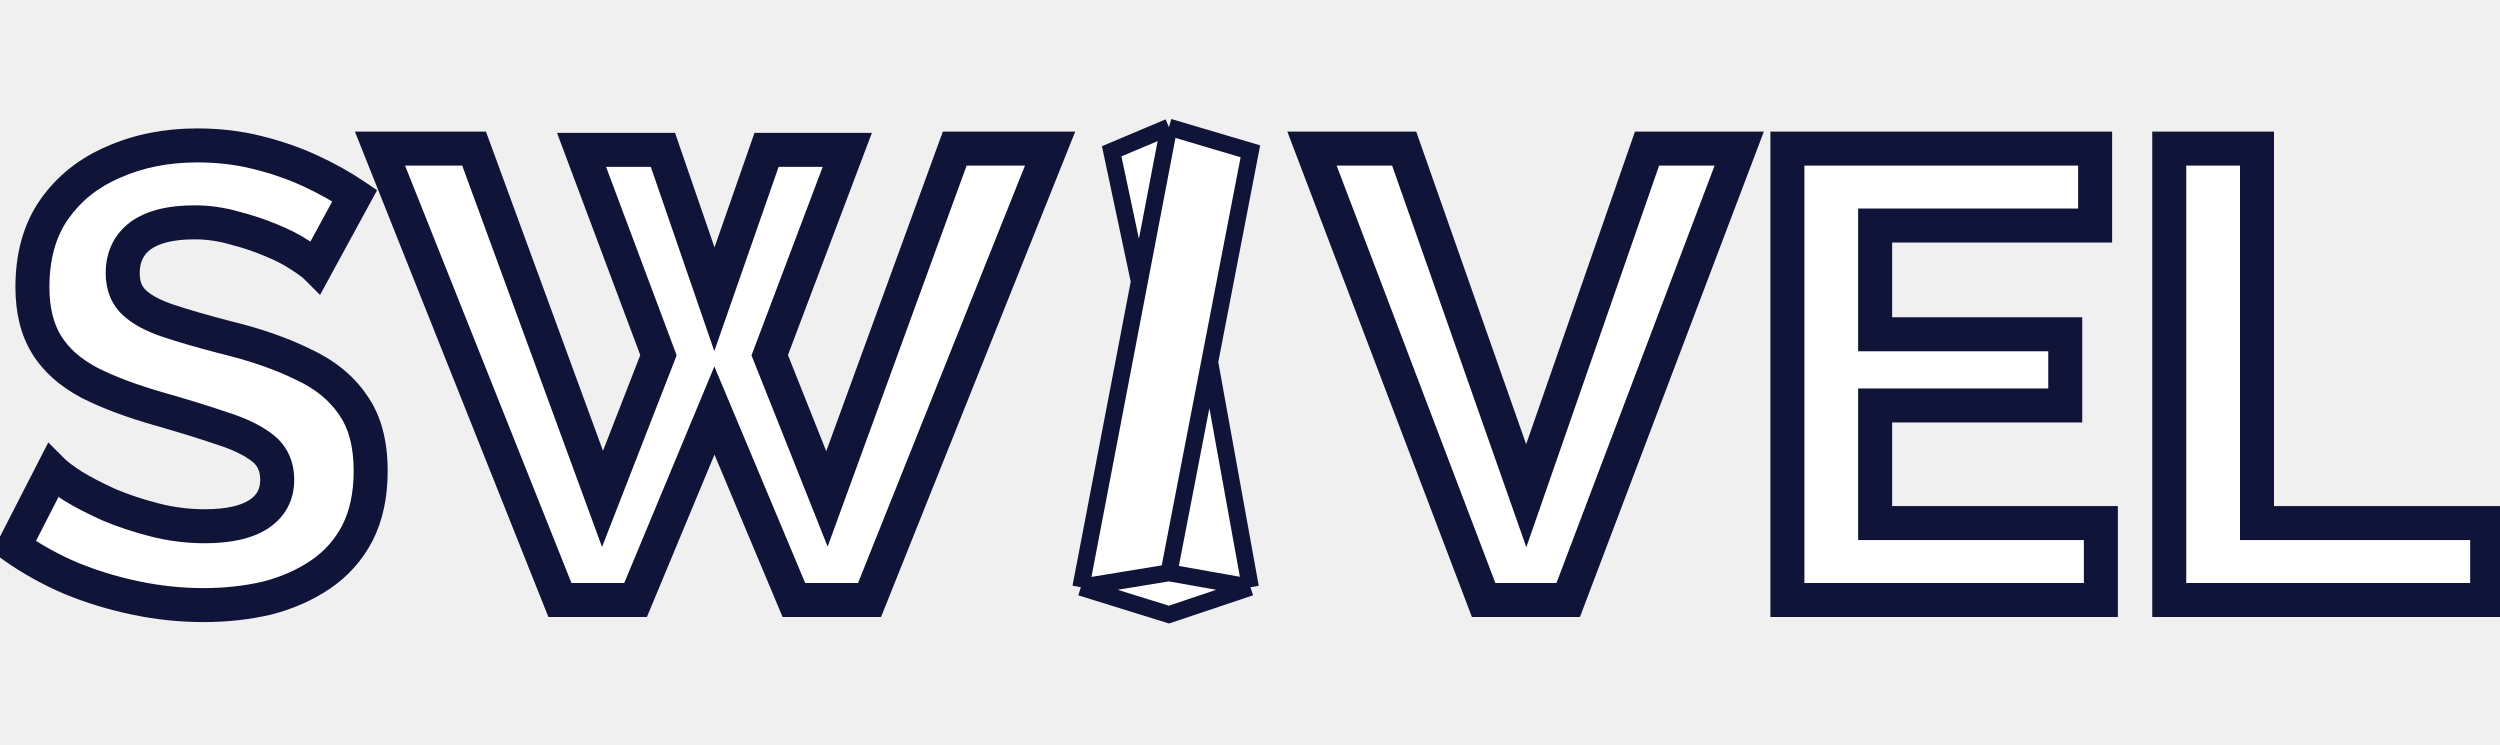
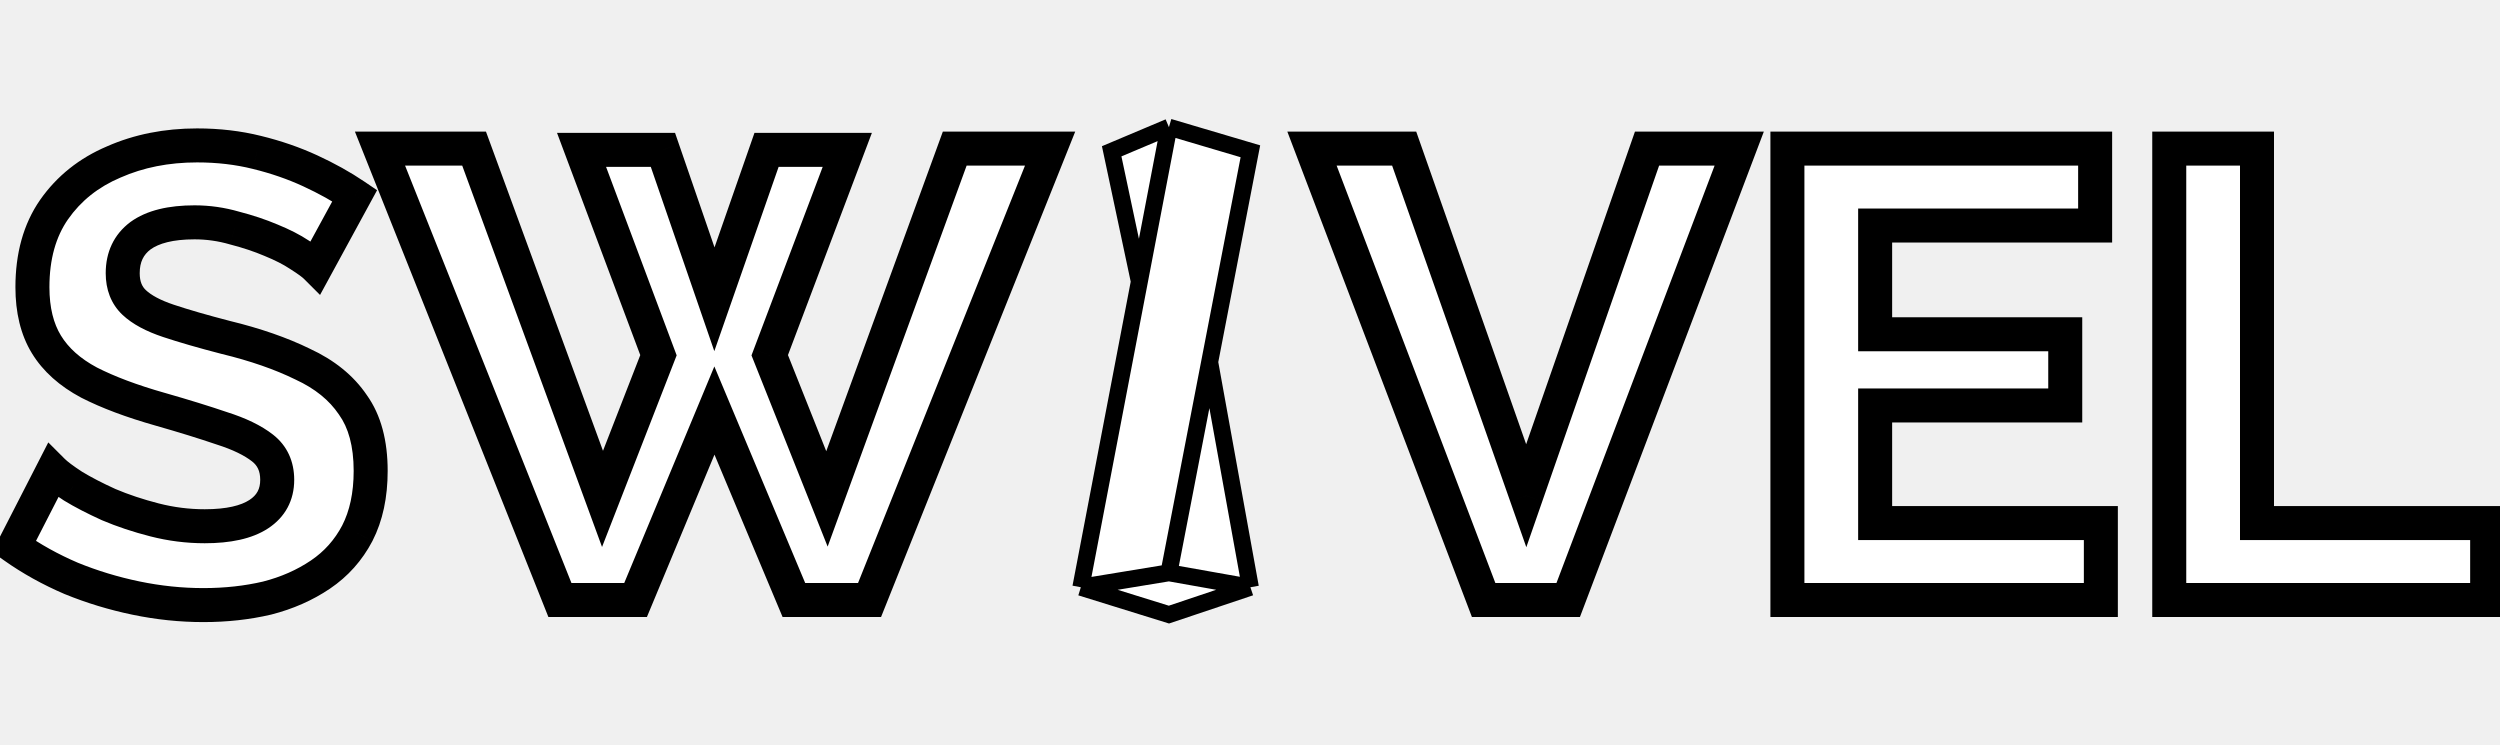
<svg xmlns="http://www.w3.org/2000/svg" width="225" height="67" viewBox="0 0 225 67" fill="none">
  <path d="M28.439 24.016C28.172 23.749 27.676 23.387 26.951 22.929C26.265 22.471 25.406 22.032 24.376 21.613C23.384 21.193 22.297 20.831 21.115 20.526C19.932 20.182 18.73 20.011 17.51 20.011C15.373 20.011 13.752 20.411 12.646 21.212C11.578 22.013 11.044 23.139 11.044 24.588C11.044 25.695 11.387 26.572 12.074 27.22C12.76 27.869 13.79 28.422 15.164 28.88C16.537 29.338 18.254 29.834 20.314 30.368C22.984 31.016 25.292 31.817 27.237 32.771C29.221 33.686 30.728 34.907 31.758 36.433C32.826 37.921 33.36 39.904 33.36 42.384C33.36 44.559 32.959 46.428 32.158 47.992C31.357 49.518 30.251 50.758 28.84 51.711C27.428 52.665 25.826 53.371 24.033 53.828C22.24 54.248 20.333 54.458 18.311 54.458C16.289 54.458 14.267 54.248 12.245 53.828C10.223 53.409 8.278 52.817 6.409 52.054C4.54 51.253 2.823 50.3 1.259 49.193L4.749 42.384C5.093 42.727 5.703 43.185 6.58 43.757C7.458 44.291 8.526 44.845 9.785 45.417C11.044 45.951 12.417 46.409 13.905 46.79C15.393 47.172 16.899 47.362 18.425 47.362C20.561 47.362 22.183 47 23.289 46.275C24.395 45.55 24.948 44.52 24.948 43.185C24.948 41.964 24.51 41.011 23.632 40.324C22.755 39.637 21.534 39.046 19.97 38.55C18.406 38.016 16.556 37.444 14.42 36.834C11.864 36.109 9.728 35.308 8.011 34.43C6.294 33.515 5.016 32.37 4.177 30.997C3.338 29.624 2.918 27.907 2.918 25.847C2.918 23.062 3.567 20.735 4.864 18.866C6.199 16.959 7.992 15.528 10.243 14.575C12.493 13.583 14.992 13.087 17.739 13.087C19.646 13.087 21.439 13.296 23.117 13.716C24.834 14.136 26.436 14.689 27.924 15.376C29.412 16.062 30.747 16.806 31.93 17.607L28.439 24.016ZM52.338 13.487H59.662L64.297 26.934L68.989 13.487H76.256L69.275 31.97L74.425 44.902L85.927 13.373H94.51L78.259 54H71.45L64.297 36.948L57.202 54H50.392L34.199 13.373H42.667L54.226 44.902L59.262 31.97L52.338 13.487ZM126.375 13.373L137.361 44.616L148.233 13.373H156.53L141.138 54H133.527L118.078 13.373H126.375ZM189.077 47.076V54H160.867V13.373H188.562V20.297H168.763V30.081H185.872V36.49H168.763V47.076H189.077ZM195.233 54V13.373H203.13V47.076H223.844V54H195.233Z" fill="white" />
-   <path d="M28.439 24.016L27.357 25.098L28.804 26.545L29.783 24.748L28.439 24.016ZM26.951 22.929L26.103 24.202L26.118 24.212L26.134 24.222L26.951 22.929ZM24.376 21.613L23.78 23.022L23.79 23.026L23.799 23.03L24.376 21.613ZM21.115 20.526L20.688 21.995L20.71 22.001L20.732 22.007L21.115 20.526ZM12.646 21.212L11.749 19.973L11.738 19.98L11.728 19.988L12.646 21.212ZM15.164 28.88L14.68 30.331L14.68 30.331L15.164 28.88ZM20.314 30.368L19.93 31.849L19.941 31.852L19.953 31.854L20.314 30.368ZM27.237 32.771L26.564 34.145L26.58 34.153L26.596 34.16L27.237 32.771ZM31.758 36.433L30.49 37.289L30.502 37.307L30.515 37.325L31.758 36.433ZM32.158 47.992L33.513 48.703L33.517 48.696L33.52 48.689L32.158 47.992ZM24.033 53.828L24.382 55.318L24.397 55.315L24.412 55.311L24.033 53.828ZM6.409 52.054L5.806 53.461L5.818 53.466L5.831 53.471L6.409 52.054ZM1.259 49.193L-0.103 48.495L-0.708 49.676L0.375 50.443L1.259 49.193ZM4.749 42.384L5.831 41.302L4.346 39.817L3.388 41.686L4.749 42.384ZM6.58 43.757L5.745 45.039L5.765 45.052L5.785 45.064L6.58 43.757ZM9.785 45.417L9.152 46.81L9.169 46.818L9.187 46.825L9.785 45.417ZM13.905 46.79L13.525 48.272H13.525L13.905 46.79ZM23.289 46.275L22.451 44.995H22.451L23.289 46.275ZM19.97 38.55L19.476 39.998L19.492 40.004L19.508 40.009L19.97 38.55ZM14.42 36.834L14.84 35.362L14.837 35.362L14.42 36.834ZM8.011 34.43L7.291 35.78L7.303 35.787L7.315 35.793L8.011 34.43ZM4.177 30.997L2.872 31.795H2.872L4.177 30.997ZM4.864 18.866L3.61 17.989L3.607 17.994L4.864 18.866ZM10.243 14.575L10.84 15.983L10.85 15.979L10.86 15.975L10.243 14.575ZM23.117 13.716L22.746 15.2L22.754 15.202L23.117 13.716ZM27.924 15.376L28.565 13.986H28.565L27.924 15.376ZM31.93 17.607L33.273 18.339L33.937 17.119L32.788 16.34L31.93 17.607ZM29.521 22.934C29.123 22.536 28.499 22.097 27.768 21.635L26.134 24.222C26.853 24.676 27.221 24.962 27.357 25.098L29.521 22.934ZM27.8 21.656C27.004 21.125 26.048 20.642 24.954 20.196L23.799 23.03C24.764 23.423 25.525 23.817 26.103 24.202L27.8 21.656ZM24.972 20.204C23.903 19.751 22.743 19.366 21.497 19.044L20.732 22.007C21.852 22.296 22.866 22.635 23.78 23.022L24.972 20.204ZM21.541 19.056C20.221 18.673 18.876 18.48 17.51 18.48V21.541C18.585 21.541 19.643 21.691 20.688 21.995L21.541 19.056ZM17.51 18.48C15.22 18.48 13.226 18.903 11.749 19.973L13.543 22.451C14.279 21.919 15.527 21.541 17.51 21.541V18.48ZM11.728 19.988C10.238 21.106 9.514 22.705 9.514 24.588H12.574C12.574 23.572 12.918 22.921 13.564 22.436L11.728 19.988ZM9.514 24.588C9.514 26.037 9.978 27.345 11.023 28.333L13.124 26.108C12.796 25.798 12.574 25.352 12.574 24.588H9.514ZM11.023 28.333C11.935 29.194 13.197 29.837 14.68 30.331L15.648 27.428C14.384 27.007 13.586 26.544 13.124 26.108L11.023 28.333ZM14.68 30.331C16.097 30.804 17.85 31.309 19.93 31.849L20.698 28.887C18.657 28.358 16.977 27.871 15.648 27.428L14.68 30.331ZM19.953 31.854C22.542 32.483 24.741 33.251 26.564 34.145L27.911 31.397C25.843 30.384 23.426 29.549 20.675 28.881L19.953 31.854ZM26.596 34.16C28.374 34.98 29.643 36.035 30.49 37.289L33.026 35.577C31.813 33.779 30.068 32.392 27.878 31.382L26.596 34.16ZM30.515 37.325C31.341 38.475 31.83 40.113 31.83 42.384H34.89C34.89 39.696 34.311 37.366 33.001 35.541L30.515 37.325ZM31.83 42.384C31.83 44.373 31.464 45.991 30.797 47.294L33.52 48.689C34.455 46.864 34.89 44.745 34.89 42.384H31.83ZM30.804 47.281C30.119 48.585 29.182 49.633 27.983 50.443L29.696 52.979C31.32 51.882 32.596 50.45 33.513 48.703L30.804 47.281ZM27.983 50.443C26.729 51.29 25.292 51.928 23.654 52.346L24.412 55.311C26.36 54.813 28.127 54.039 29.696 52.979L27.983 50.443ZM23.684 52.339C22.016 52.729 20.227 52.928 18.311 52.928V55.988C20.439 55.988 22.464 55.767 24.382 55.318L23.684 52.339ZM18.311 52.928C16.396 52.928 14.478 52.729 12.556 52.33L11.934 55.326C14.056 55.767 16.182 55.988 18.311 55.988V52.928ZM12.556 52.33C10.624 51.929 8.768 51.365 6.987 50.638L5.831 53.471C7.788 54.27 9.823 54.888 11.934 55.326L12.556 52.33ZM7.011 50.648C5.235 49.887 3.613 48.985 2.142 47.944L0.375 50.443C2.032 51.615 3.844 52.62 5.806 53.461L7.011 50.648ZM2.62 49.891L6.111 43.082L3.388 41.686L-0.103 48.495L2.62 49.891ZM3.667 43.466C4.131 43.929 4.856 44.459 5.745 45.039L7.416 42.476C6.55 41.911 6.054 41.525 5.831 41.302L3.667 43.466ZM5.785 45.064C6.729 45.639 7.855 46.22 9.152 46.81L10.418 44.024C9.197 43.469 8.187 42.944 7.376 42.45L5.785 45.064ZM9.187 46.825C10.525 47.393 11.972 47.874 13.525 48.272L14.285 45.308C12.862 44.943 11.563 44.509 10.382 44.008L9.187 46.825ZM13.525 48.272C15.136 48.685 16.77 48.892 18.425 48.892V45.832C17.028 45.832 15.649 45.658 14.285 45.308L13.525 48.272ZM18.425 48.892C20.693 48.892 22.662 48.515 24.128 47.555L22.451 44.995C21.704 45.485 20.43 45.832 18.425 45.832V48.892ZM24.128 47.555C25.67 46.544 26.479 45.03 26.479 43.185H23.419C23.419 44.01 23.12 44.556 22.451 44.995L24.128 47.555ZM26.479 43.185C26.479 41.545 25.862 40.126 24.575 39.119L22.689 41.529C23.157 41.895 23.419 42.383 23.419 43.185H26.479ZM24.575 39.119C23.503 38.28 22.096 37.619 20.433 37.092L19.508 40.009C20.973 40.473 22.007 40.995 22.689 41.529L24.575 39.119ZM20.465 37.102C18.869 36.558 16.993 35.978 14.84 35.362L13.999 38.305C16.119 38.91 17.943 39.475 19.476 39.998L20.465 37.102ZM14.837 35.362C12.344 34.655 10.309 33.886 8.707 33.068L7.315 35.793C9.147 36.729 11.383 37.563 14.002 38.306L14.837 35.362ZM8.731 33.08C7.205 32.266 6.152 31.295 5.483 30.199L2.872 31.795C3.88 33.445 5.384 34.763 7.291 35.78L8.731 33.08ZM5.483 30.199C4.826 29.125 4.448 27.703 4.448 25.847H1.388C1.388 28.111 1.85 30.123 2.872 31.795L5.483 30.199ZM4.448 25.847C4.448 23.303 5.038 21.299 6.121 19.738L3.607 17.994C2.096 20.172 1.388 22.821 1.388 25.847H4.448ZM6.117 19.744C7.279 18.083 8.839 16.831 10.84 15.983L9.646 13.166C7.144 14.226 5.119 15.834 3.61 17.989L6.117 19.744ZM10.86 15.975C12.894 15.078 15.18 14.617 17.739 14.617V11.557C14.804 11.557 12.092 12.087 9.626 13.174L10.86 15.975ZM17.739 14.617C19.534 14.617 21.201 14.814 22.746 15.2L23.488 12.232C21.677 11.779 19.759 11.557 17.739 11.557V14.617ZM22.754 15.202C24.383 15.601 25.891 16.122 27.283 16.765L28.565 13.986C26.982 13.255 25.285 12.671 23.481 12.23L22.754 15.202ZM27.283 16.765C28.706 17.422 29.967 18.126 31.071 18.874L32.788 16.34C31.527 15.486 30.118 14.703 28.565 13.986L27.283 16.765ZM30.586 16.875L27.095 23.284L29.783 24.748L33.273 18.339L30.586 16.875ZM52.338 13.487V11.957H50.131L50.905 14.024L52.338 13.487ZM59.662 13.487L61.109 12.989L60.753 11.957H59.662V13.487ZM64.297 26.934L62.851 27.433L64.288 31.604L65.742 27.438L64.297 26.934ZM68.989 13.487V11.957H67.903L67.545 12.983L68.989 13.487ZM76.256 13.487L77.688 14.028L78.47 11.957H76.256V13.487ZM69.275 31.97L67.844 31.429L67.634 31.984L67.854 32.536L69.275 31.97ZM74.425 44.902L73.004 45.468L74.488 49.195L75.863 45.426L74.425 44.902ZM85.927 13.373V11.843H84.856L84.49 12.848L85.927 13.373ZM94.51 13.373L95.931 13.941L96.77 11.843H94.51V13.373ZM78.259 54V55.53H79.295L79.68 54.568L78.259 54ZM71.45 54L70.039 54.592L70.432 55.53H71.45V54ZM64.297 36.948L65.708 36.356L64.291 32.979L62.885 36.36L64.297 36.948ZM57.202 54V55.53H58.222L58.614 54.588L57.202 54ZM50.392 54L48.971 54.566L49.355 55.53H50.392V54ZM34.199 13.373V11.843H31.942L32.777 13.939L34.199 13.373ZM42.667 13.373L44.104 12.846L43.736 11.843H42.667V13.373ZM54.226 44.902L52.79 45.428L54.183 49.229L55.652 45.457L54.226 44.902ZM59.262 31.97L60.687 32.525L60.899 31.98L60.694 31.433L59.262 31.97ZM52.338 15.017H59.662V11.957H52.338V15.017ZM58.216 13.986L62.851 27.433L65.744 26.436L61.109 12.989L58.216 13.986ZM65.742 27.438L70.434 13.991L67.545 12.983L62.853 26.43L65.742 27.438ZM68.989 15.017H76.256V11.957H68.989V15.017ZM74.825 12.947L67.844 31.429L70.707 32.51L77.688 14.028L74.825 12.947ZM67.854 32.536L73.004 45.468L75.847 44.336L70.697 31.404L67.854 32.536ZM75.863 45.426L87.364 13.897L84.49 12.848L72.988 44.377L75.863 45.426ZM85.927 14.903H94.51V11.843H85.927V14.903ZM93.089 12.805L76.839 53.432L79.68 54.568L95.931 13.941L93.089 12.805ZM78.259 52.47H71.45V55.53H78.259V52.47ZM72.861 53.408L65.708 36.356L62.886 37.54L70.039 54.592L72.861 53.408ZM62.885 36.36L55.789 53.412L58.614 54.588L65.71 37.536L62.885 36.36ZM57.202 52.47H50.392V55.53H57.202V52.47ZM51.814 53.434L35.62 12.806L32.777 13.939L48.971 54.566L51.814 53.434ZM34.199 14.903H42.667V11.843H34.199V14.903ZM41.231 13.899L52.79 45.428L55.663 44.375L44.104 12.846L41.231 13.899ZM55.652 45.457L60.687 32.525L57.836 31.415L52.8 44.347L55.652 45.457ZM60.694 31.433L53.771 12.951L50.905 14.024L57.829 32.507L60.694 31.433ZM126.375 13.373L127.818 12.865L127.459 11.843H126.375V13.373ZM137.361 44.616L135.918 45.123L137.369 49.249L138.806 45.118L137.361 44.616ZM148.233 13.373V11.843H147.146L146.788 12.87L148.233 13.373ZM156.53 13.373L157.961 13.915L158.746 11.843H156.53V13.373ZM141.138 54V55.53H142.194L142.569 54.542L141.138 54ZM133.527 54L132.097 54.544L132.472 55.53H133.527V54ZM118.078 13.373V11.843H115.859L116.648 13.917L118.078 13.373ZM124.931 13.88L135.918 45.123L138.805 44.108L127.818 12.865L124.931 13.88ZM138.806 45.118L149.678 13.876L146.788 12.87L135.916 44.113L138.806 45.118ZM148.233 14.903H156.53V11.843H148.233V14.903ZM155.1 12.831L139.707 53.458L142.569 54.542L157.961 13.915L155.1 12.831ZM141.138 52.47H133.527V55.53H141.138V52.47ZM134.957 53.456L119.508 12.829L116.648 13.917L132.097 54.544L134.957 53.456ZM118.078 14.903H126.375V11.843H118.078V14.903ZM189.077 47.076H190.607V45.546H189.077V47.076ZM189.077 54V55.53H190.607V54H189.077ZM160.867 54H159.337V55.53H160.867V54ZM160.867 13.373V11.843H159.337V13.373H160.867ZM188.562 13.373H190.092V11.843H188.562V13.373ZM188.562 20.297V21.827H190.092V20.297H188.562ZM168.763 20.297V18.767H167.233V20.297H168.763ZM168.763 30.081H167.233V31.611H168.763V30.081ZM185.872 30.081H187.402V28.552H185.872V30.081ZM185.872 36.49V38.02H187.402V36.49H185.872ZM168.763 36.49V34.96H167.233V36.49H168.763ZM168.763 47.076H167.233V48.606H168.763V47.076ZM187.547 47.076V54H190.607V47.076H187.547ZM189.077 52.47H160.867V55.53H189.077V52.47ZM162.397 54V13.373H159.337V54H162.397ZM160.867 14.903H188.562V11.843H160.867V14.903ZM187.032 13.373V20.297H190.092V13.373H187.032ZM188.562 18.767H168.763V21.827H188.562V18.767ZM167.233 20.297V30.081H170.293V20.297H167.233ZM168.763 31.611H185.872V28.552H168.763V31.611ZM184.342 30.081V36.49H187.402V30.081H184.342ZM185.872 34.96H168.763V38.02H185.872V34.96ZM167.233 36.49V47.076H170.293V36.49H167.233ZM168.763 48.606H189.077V45.546H168.763V48.606ZM195.233 54H193.703V55.53H195.233V54ZM195.233 13.373V11.843H193.703V13.373H195.233ZM203.13 13.373H204.66V11.843H203.13V13.373ZM203.13 47.076H201.6V48.606H203.13V47.076ZM223.844 47.076H225.374V45.546H223.844V47.076ZM223.844 54V55.53H225.374V54H223.844ZM196.763 54V13.373H193.703V54H196.763ZM195.233 14.903H203.13V11.843H195.233V14.903ZM201.6 13.373V47.076H204.66V13.373H201.6ZM203.13 48.606H223.844V45.546H203.13V48.606ZM222.314 47.076V54H225.374V47.076H222.314ZM223.844 52.47H195.233V55.53H223.844V52.47Z" fill="#111439" />
+   <path d="M28.439 24.016L27.357 25.098L28.804 26.545L29.783 24.748L28.439 24.016ZM26.951 22.929L26.103 24.202L26.118 24.212L26.134 24.222L26.951 22.929ZM24.376 21.613L23.78 23.022L23.79 23.026L23.799 23.03L24.376 21.613ZM21.115 20.526L20.688 21.995L20.71 22.001L20.732 22.007L21.115 20.526ZM12.646 21.212L11.749 19.973L11.738 19.98L11.728 19.988L12.646 21.212ZM15.164 28.88L14.68 30.331L14.68 30.331L15.164 28.88ZM20.314 30.368L19.93 31.849L19.941 31.852L19.953 31.854L20.314 30.368ZM27.237 32.771L26.564 34.145L26.58 34.153L26.596 34.16L27.237 32.771ZM31.758 36.433L30.49 37.289L30.502 37.307L30.515 37.325L31.758 36.433ZM32.158 47.992L33.513 48.703L33.517 48.696L33.52 48.689L32.158 47.992ZM24.033 53.828L24.382 55.318L24.397 55.315L24.412 55.311L24.033 53.828ZM6.409 52.054L5.806 53.461L5.818 53.466L5.831 53.471L6.409 52.054ZM1.259 49.193L-0.103 48.495L-0.708 49.676L0.375 50.443L1.259 49.193ZM4.749 42.384L5.831 41.302L4.346 39.817L3.388 41.686L4.749 42.384ZM6.58 43.757L5.745 45.039L5.765 45.052L5.785 45.064L6.58 43.757ZM9.785 45.417L9.152 46.81L9.169 46.818L9.187 46.825L9.785 45.417ZM13.905 46.79L13.525 48.272H13.525L13.905 46.79ZM23.289 46.275L22.451 44.995H22.451L23.289 46.275ZM19.97 38.55L19.476 39.998L19.492 40.004L19.508 40.009L19.97 38.55ZM14.42 36.834L14.84 35.362L14.837 35.362L14.42 36.834ZM8.011 34.43L7.291 35.78L7.303 35.787L7.315 35.793L8.011 34.43ZM4.177 30.997L2.872 31.795H2.872L4.177 30.997ZM4.864 18.866L3.61 17.989L3.607 17.994L4.864 18.866ZM10.243 14.575L10.84 15.983L10.85 15.979L10.86 15.975L10.243 14.575ZM23.117 13.716L22.746 15.2L22.754 15.202L23.117 13.716ZM27.924 15.376L28.565 13.986H28.565L27.924 15.376ZM31.93 17.607L33.273 18.339L33.937 17.119L32.788 16.34L31.93 17.607ZM29.521 22.934C29.123 22.536 28.499 22.097 27.768 21.635L26.134 24.222C26.853 24.676 27.221 24.962 27.357 25.098L29.521 22.934ZM27.8 21.656C27.004 21.125 26.048 20.642 24.954 20.196L23.799 23.03C24.764 23.423 25.525 23.817 26.103 24.202L27.8 21.656ZM24.972 20.204C23.903 19.751 22.743 19.366 21.497 19.044L20.732 22.007C21.852 22.296 22.866 22.635 23.78 23.022L24.972 20.204ZM21.541 19.056C20.221 18.673 18.876 18.48 17.51 18.48V21.541C18.585 21.541 19.643 21.691 20.688 21.995L21.541 19.056ZM17.51 18.48C15.22 18.48 13.226 18.903 11.749 19.973L13.543 22.451C14.279 21.919 15.527 21.541 17.51 21.541V18.48ZM11.728 19.988C10.238 21.106 9.514 22.705 9.514 24.588H12.574C12.574 23.572 12.918 22.921 13.564 22.436L11.728 19.988ZM9.514 24.588C9.514 26.037 9.978 27.345 11.023 28.333L13.124 26.108C12.796 25.798 12.574 25.352 12.574 24.588H9.514ZM11.023 28.333C11.935 29.194 13.197 29.837 14.68 30.331L15.648 27.428C14.384 27.007 13.586 26.544 13.124 26.108L11.023 28.333ZM14.68 30.331C16.097 30.804 17.85 31.309 19.93 31.849L20.698 28.887C18.657 28.358 16.977 27.871 15.648 27.428L14.68 30.331ZM19.953 31.854C22.542 32.483 24.741 33.251 26.564 34.145L27.911 31.397C25.843 30.384 23.426 29.549 20.675 28.881L19.953 31.854ZM26.596 34.16C28.374 34.98 29.643 36.035 30.49 37.289L33.026 35.577C31.813 33.779 30.068 32.392 27.878 31.382L26.596 34.16ZM30.515 37.325C31.341 38.475 31.83 40.113 31.83 42.384H34.89C34.89 39.696 34.311 37.366 33.001 35.541L30.515 37.325ZM31.83 42.384C31.83 44.373 31.464 45.991 30.797 47.294L33.52 48.689C34.455 46.864 34.89 44.745 34.89 42.384H31.83ZM30.804 47.281C30.119 48.585 29.182 49.633 27.983 50.443L29.696 52.979C31.32 51.882 32.596 50.45 33.513 48.703L30.804 47.281ZM27.983 50.443C26.729 51.29 25.292 51.928 23.654 52.346L24.412 55.311C26.36 54.813 28.127 54.039 29.696 52.979L27.983 50.443ZM23.684 52.339C22.016 52.729 20.227 52.928 18.311 52.928V55.988C20.439 55.988 22.464 55.767 24.382 55.318L23.684 52.339ZM18.311 52.928C16.396 52.928 14.478 52.729 12.556 52.33L11.934 55.326C14.056 55.767 16.182 55.988 18.311 55.988V52.928ZM12.556 52.33C10.624 51.929 8.768 51.365 6.987 50.638L5.831 53.471C7.788 54.27 9.823 54.888 11.934 55.326L12.556 52.33ZM7.011 50.648C5.235 49.887 3.613 48.985 2.142 47.944L0.375 50.443C2.032 51.615 3.844 52.62 5.806 53.461L7.011 50.648ZM2.62 49.891L6.111 43.082L3.388 41.686L-0.103 48.495L2.62 49.891ZM3.667 43.466C4.131 43.929 4.856 44.459 5.745 45.039L7.416 42.476C6.55 41.911 6.054 41.525 5.831 41.302L3.667 43.466ZM5.785 45.064C6.729 45.639 7.855 46.22 9.152 46.81L10.418 44.024C9.197 43.469 8.187 42.944 7.376 42.45L5.785 45.064ZM9.187 46.825C10.525 47.393 11.972 47.874 13.525 48.272L14.285 45.308C12.862 44.943 11.563 44.509 10.382 44.008L9.187 46.825ZM13.525 48.272C15.136 48.685 16.77 48.892 18.425 48.892V45.832C17.028 45.832 15.649 45.658 14.285 45.308L13.525 48.272ZM18.425 48.892C20.693 48.892 22.662 48.515 24.128 47.555L22.451 44.995C21.704 45.485 20.43 45.832 18.425 45.832V48.892ZM24.128 47.555C25.67 46.544 26.479 45.03 26.479 43.185H23.419C23.419 44.01 23.12 44.556 22.451 44.995L24.128 47.555ZM26.479 43.185C26.479 41.545 25.862 40.126 24.575 39.119L22.689 41.529C23.157 41.895 23.419 42.383 23.419 43.185H26.479ZM24.575 39.119C23.503 38.28 22.096 37.619 20.433 37.092L19.508 40.009C20.973 40.473 22.007 40.995 22.689 41.529L24.575 39.119ZM20.465 37.102C18.869 36.558 16.993 35.978 14.84 35.362L13.999 38.305C16.119 38.91 17.943 39.475 19.476 39.998L20.465 37.102ZM14.837 35.362C12.344 34.655 10.309 33.886 8.707 33.068L7.315 35.793C9.147 36.729 11.383 37.563 14.002 38.306L14.837 35.362ZM8.731 33.08C7.205 32.266 6.152 31.295 5.483 30.199L2.872 31.795C3.88 33.445 5.384 34.763 7.291 35.78L8.731 33.08ZM5.483 30.199C4.826 29.125 4.448 27.703 4.448 25.847H1.388C1.388 28.111 1.85 30.123 2.872 31.795L5.483 30.199ZM4.448 25.847C4.448 23.303 5.038 21.299 6.121 19.738L3.607 17.994C2.096 20.172 1.388 22.821 1.388 25.847H4.448ZM6.117 19.744C7.279 18.083 8.839 16.831 10.84 15.983L9.646 13.166C7.144 14.226 5.119 15.834 3.61 17.989L6.117 19.744ZM10.86 15.975C12.894 15.078 15.18 14.617 17.739 14.617V11.557C14.804 11.557 12.092 12.087 9.626 13.174L10.86 15.975ZM17.739 14.617C19.534 14.617 21.201 14.814 22.746 15.2L23.488 12.232C21.677 11.779 19.759 11.557 17.739 11.557V14.617ZM22.754 15.202C24.383 15.601 25.891 16.122 27.283 16.765L28.565 13.986C26.982 13.255 25.285 12.671 23.481 12.23L22.754 15.202ZM27.283 16.765C28.706 17.422 29.967 18.126 31.071 18.874L32.788 16.34C31.527 15.486 30.118 14.703 28.565 13.986L27.283 16.765ZM30.586 16.875L27.095 23.284L29.783 24.748L33.273 18.339L30.586 16.875ZM52.338 13.487V11.957H50.131L50.905 14.024L52.338 13.487ZM59.662 13.487L61.109 12.989L60.753 11.957H59.662V13.487ZM64.297 26.934L62.851 27.433L64.288 31.604L65.742 27.438L64.297 26.934ZM68.989 13.487V11.957H67.903L67.545 12.983L68.989 13.487ZM76.256 13.487L77.688 14.028L78.47 11.957H76.256V13.487ZM69.275 31.97L67.844 31.429L67.634 31.984L67.854 32.536L69.275 31.97ZM74.425 44.902L73.004 45.468L74.488 49.195L75.863 45.426L74.425 44.902ZM85.927 13.373V11.843H84.856L84.49 12.848L85.927 13.373ZM94.51 13.373L95.931 13.941L96.77 11.843H94.51V13.373ZM78.259 54V55.53H79.295L79.68 54.568L78.259 54ZM71.45 54L70.039 54.592L70.432 55.53H71.45V54ZM64.297 36.948L65.708 36.356L64.291 32.979L62.885 36.36L64.297 36.948ZM57.202 54V55.53H58.222L58.614 54.588L57.202 54ZM50.392 54L48.971 54.566L49.355 55.53H50.392V54ZM34.199 13.373V11.843H31.942L32.777 13.939L34.199 13.373ZM42.667 13.373L44.104 12.846L43.736 11.843H42.667V13.373ZM54.226 44.902L52.79 45.428L54.183 49.229L55.652 45.457L54.226 44.902ZM59.262 31.97L60.687 32.525L60.899 31.98L60.694 31.433L59.262 31.97ZM52.338 15.017H59.662V11.957H52.338V15.017ZM58.216 13.986L62.851 27.433L65.744 26.436L61.109 12.989L58.216 13.986ZM65.742 27.438L70.434 13.991L67.545 12.983L62.853 26.43L65.742 27.438ZM68.989 15.017H76.256V11.957H68.989V15.017ZM74.825 12.947L67.844 31.429L70.707 32.51L77.688 14.028L74.825 12.947ZM67.854 32.536L73.004 45.468L75.847 44.336L70.697 31.404L67.854 32.536ZM75.863 45.426L87.364 13.897L84.49 12.848L72.988 44.377L75.863 45.426ZM85.927 14.903H94.51V11.843H85.927V14.903ZM93.089 12.805L76.839 53.432L79.68 54.568L95.931 13.941L93.089 12.805ZM78.259 52.47H71.45V55.53H78.259V52.47ZM72.861 53.408L65.708 36.356L62.886 37.54L70.039 54.592L72.861 53.408ZM62.885 36.36L55.789 53.412L58.614 54.588L65.71 37.536L62.885 36.36ZM57.202 52.47H50.392V55.53H57.202V52.47ZM51.814 53.434L35.62 12.806L32.777 13.939L48.971 54.566L51.814 53.434ZM34.199 14.903H42.667V11.843H34.199V14.903ZM41.231 13.899L52.79 45.428L55.663 44.375L44.104 12.846L41.231 13.899ZM55.652 45.457L60.687 32.525L57.836 31.415L52.8 44.347L55.652 45.457ZM60.694 31.433L53.771 12.951L50.905 14.024L57.829 32.507L60.694 31.433ZM126.375 13.373L127.818 12.865L127.459 11.843H126.375V13.373ZM137.361 44.616L135.918 45.123L137.369 49.249L138.806 45.118L137.361 44.616ZM148.233 13.373V11.843H147.146L146.788 12.87L148.233 13.373ZM156.53 13.373L157.961 13.915L158.746 11.843H156.53V13.373ZM141.138 54V55.53H142.194L142.569 54.542L141.138 54ZM133.527 54L132.097 54.544L132.472 55.53H133.527V54ZM118.078 13.373V11.843H115.859L116.648 13.917L118.078 13.373ZM124.931 13.88L135.918 45.123L138.805 44.108L127.818 12.865L124.931 13.88ZM138.806 45.118L149.678 13.876L146.788 12.87L135.916 44.113L138.806 45.118ZM148.233 14.903H156.53V11.843H148.233V14.903ZM155.1 12.831L139.707 53.458L142.569 54.542L157.961 13.915L155.1 12.831ZM141.138 52.47H133.527V55.53H141.138V52.47ZM134.957 53.456L119.508 12.829L116.648 13.917L132.097 54.544L134.957 53.456ZM118.078 14.903H126.375V11.843H118.078V14.903ZM189.077 47.076H190.607V45.546H189.077V47.076ZM189.077 54V55.53H190.607V54H189.077ZM160.867 54H159.337V55.53H160.867V54ZM160.867 13.373V11.843H159.337V13.373H160.867ZM188.562 13.373H190.092V11.843H188.562V13.373ZM188.562 20.297V21.827H190.092V20.297H188.562ZM168.763 20.297V18.767H167.233V20.297H168.763ZM168.763 30.081H167.233V31.611H168.763V30.081ZM185.872 30.081H187.402V28.552H185.872V30.081ZM185.872 36.49V38.02H187.402V36.49H185.872ZM168.763 36.49V34.96H167.233V36.49H168.763ZM168.763 47.076H167.233V48.606H168.763V47.076ZM187.547 47.076V54H190.607V47.076H187.547ZM189.077 52.47H160.867V55.53H189.077V52.47ZM162.397 54V13.373H159.337V54H162.397ZM160.867 14.903H188.562V11.843H160.867V14.903ZM187.032 13.373V20.297H190.092V13.373H187.032ZM188.562 18.767H168.763V21.827H188.562V18.767ZM167.233 20.297V30.081H170.293V20.297H167.233ZM168.763 31.611H185.872V28.552H168.763V31.611ZM184.342 30.081V36.49H187.402V30.081H184.342ZM185.872 34.96H168.763V38.02H185.872V34.96ZM167.233 36.49V47.076H170.293V36.49H167.233ZM168.763 48.606H189.077V45.546H168.763V48.606ZM195.233 54H193.703V55.53H195.233V54ZM195.233 13.373V11.843H193.703V13.373H195.233ZM203.13 13.373H204.66V11.843H203.13V13.373ZM203.13 47.076H201.6V48.606H203.13V47.076ZM223.844 47.076H225.374V45.546H223.844V47.076ZM223.844 54V55.53H225.374V54H223.844ZM196.763 54V13.373H193.703V54H196.763ZM195.233 14.903H203.13V11.843H195.233V14.903ZM201.6 13.373V47.076H204.66V13.373H201.6ZM203.13 48.606H223.844V45.546H203.13V48.606ZM222.314 47.076V54H225.374V47.076H222.314ZM223.844 52.47H195.233V55.53H223.844V52.47Z" fill="black" />
  <path d="M112.535 52.853L105.203 55.314L97.276 52.853L102.542 25.344L100.051 13.616L105.203 11.444L112.535 13.616L108.869 32.583L112.535 52.853Z" fill="white" />
-   <path d="M97.276 52.853L105.203 51.55M97.276 52.853L105.203 55.314L112.535 52.853M97.276 52.853L102.542 25.344M105.203 51.55L112.535 52.853M105.203 51.55L108.869 32.583M112.535 52.853L108.869 32.583M105.203 11.444L112.535 13.616L108.869 32.583M105.203 11.444L102.542 25.344M105.203 11.444L100.051 13.616L102.542 25.344" stroke="#111439" stroke-width="1.526" />
+   <path d="M97.276 52.853L105.203 51.55M97.276 52.853L105.203 55.314L112.535 52.853M97.276 52.853L102.542 25.344M105.203 51.55L112.535 52.853M105.203 51.55L108.869 32.583M112.535 52.853L108.869 32.583M105.203 11.444L112.535 13.616L108.869 32.583M105.203 11.444L102.542 25.344M105.203 11.444L100.051 13.616L102.542 25.344" stroke="black" stroke-width="1.526" />
</svg>
